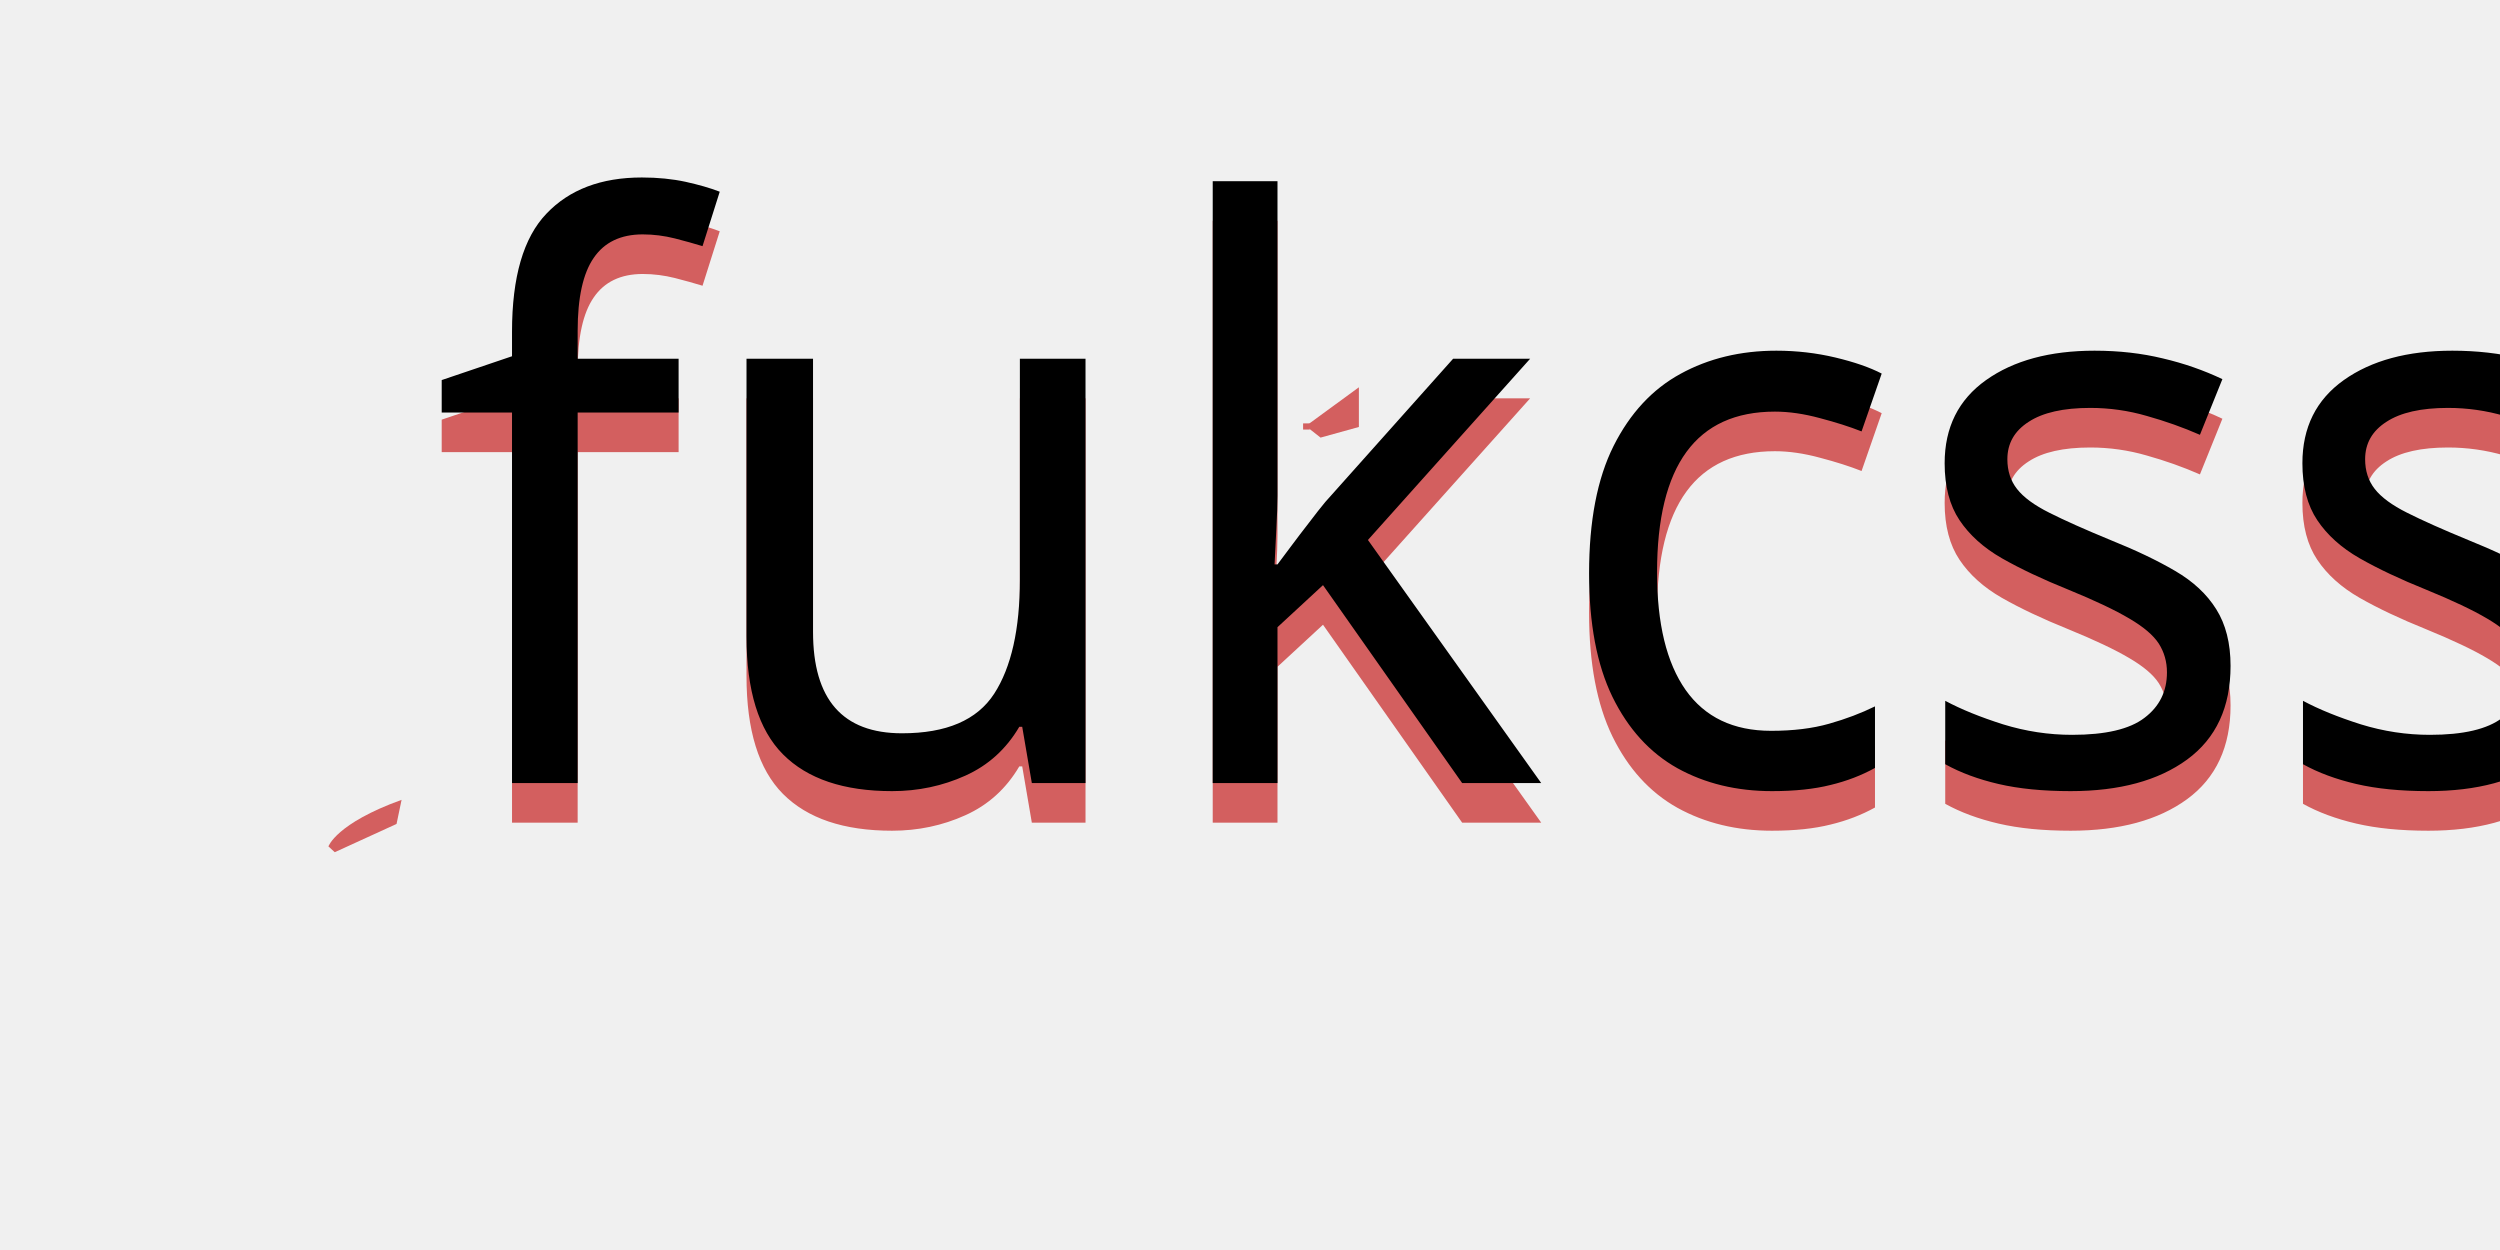
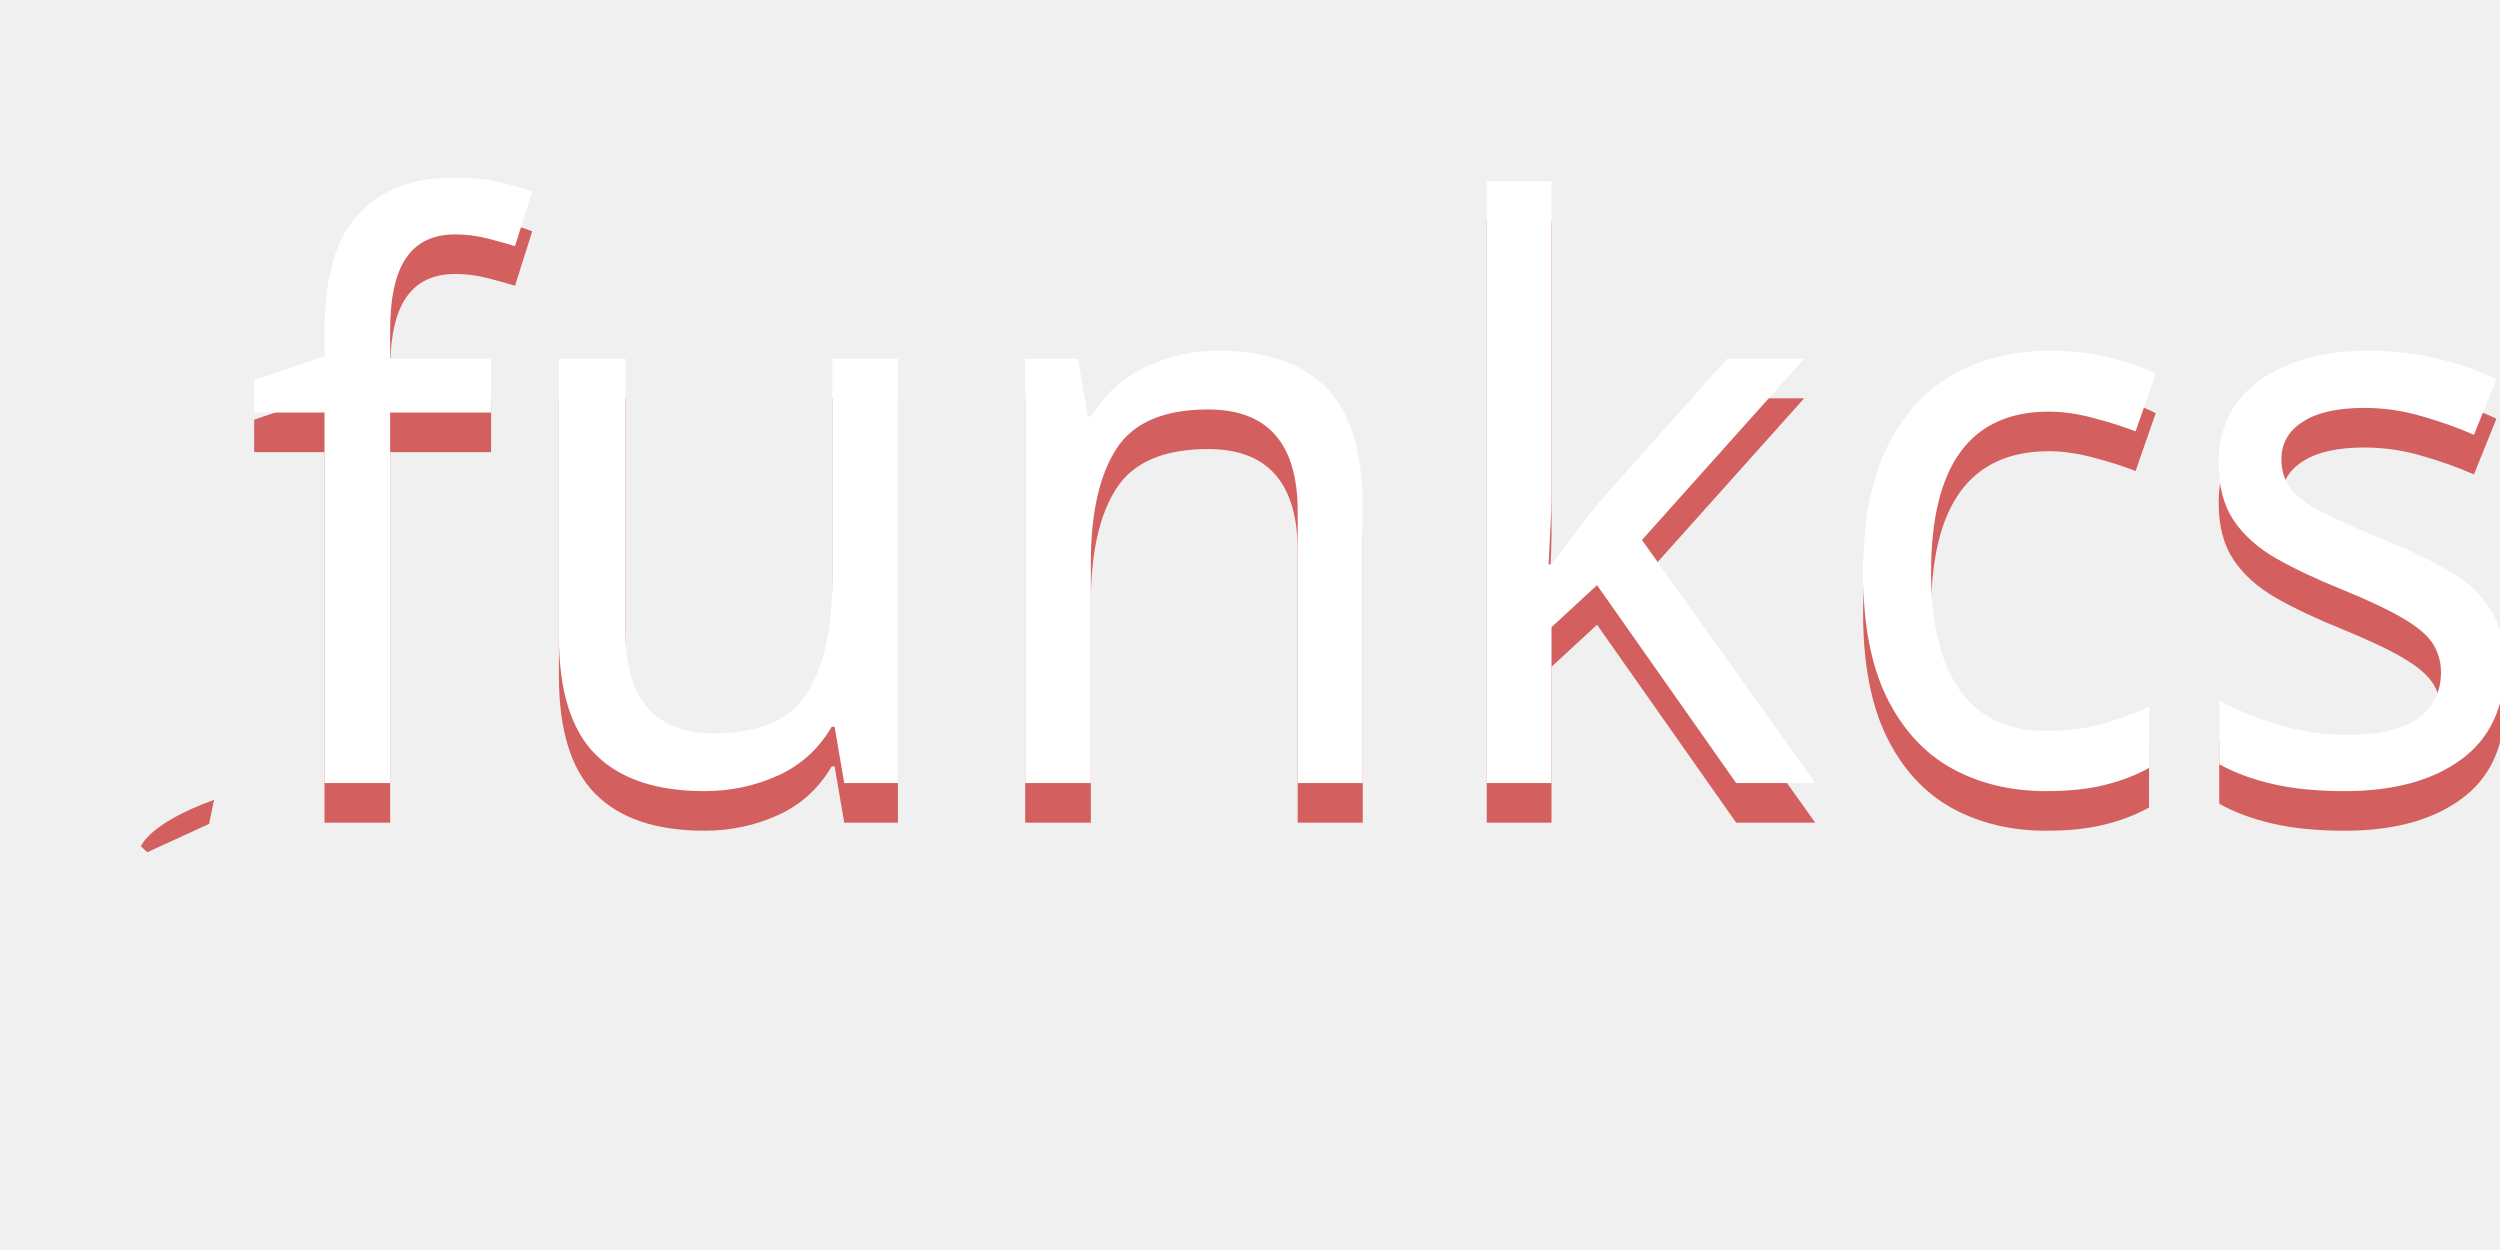
<svg xmlns="http://www.w3.org/2000/svg" width="400" height="200" id="svg2" version="1.1">
  <defs id="defs4" />
  <g id="layer1" transform="translate(0,-852.3622)">
    <g id="g3871" transform="matrix(2.987502,0,0,3.167209,-242.2332,-1882.581)">
-       <text xml:space="preserve" style="font-size:40px;font-style:normal;font-weight:normal;line-height:125%;letter-spacing:0px;word-spacing:0px;fill:#d35f5f;fill-opacity:1;stroke:none;font-family:Sans" x="104.143" y="905.076" id="text2989">
-         <tspan id="tspan2991" x="104.143" y="905.076" style="font-size:40px;font-style:normal;font-variant:normal;font-weight:normal;font-stretch:normal;text-align:start;line-height:125%;writing-mode:lr-tb;text-anchor:start;fill:#d35f5f;font-family:'Lobster 1.4';-inkscape-font-specification:'Lobster 1.4,'">fukcss</tspan>
+       <text xml:space="preserve" style="font-size:40px;font-style:normal;font-weight:normal;line-height:125%;letter-spacing:0px;word-spacing:0px;fill:#d35f5f;fill-opacity:1;stroke:none;font-family:Sans" x="94.101" y="905.076" id="text2989">
+         <tspan id="tspan2991" x="94.101" y="905.076" style="font-size:40px;font-style:normal;font-variant:normal;font-weight:normal;font-stretch:normal;text-align:start;line-height:125%;writing-mode:lr-tb;text-anchor:start;fill:#d35f5f;font-family:'Lobster 1.4';-inkscape-font-specification:'Lobster 1.4,'">funkcss</tspan>
      </text>
-       <path id="path3859" d="m 102.589,903.925 -0.269,1.217 -3.309,1.428 -0.339,-0.293 c 0,0 0.409,-1.159 3.917,-2.352 z" style="fill:#d35f5f;fill-opacity:1;stroke:none" />
-       <rect transform="translate(0,852.3622)" y="32.132" x="112.567" height="0.737" width="4.699" id="rect3865" style="fill:#d35f5f;fill-opacity:1;stroke:none" />
-       <path transform="translate(0,852.3622)" id="path3867" d="m 123.31,32.709 0.418,-2.02 -1.081,0.063 -0.158,2.06 0.521,0.292 z" style="fill:#d35f5f;stroke:none" />
-       <path transform="translate(0,852.3622)" id="path3041" d="m 153.859,30.721 0,2.005 -2.052,0.537 -0.789,-0.584 z" style="fill:#d35f5f;fill-opacity:1;stroke:none" />
-       <rect transform="translate(0,852.3622)" y="32.545" x="150.871" height="0.312" width="0.357" id="rect3869" style="fill:#d35f5f;fill-opacity:1;stroke:none" />
-       <text id="text2985" y="903.076" x="104.143" style="font-size:40px;font-style:normal;font-weight:normal;line-height:125%;letter-spacing:0px;word-spacing:0px;fill:#000000;fill-opacity:1;stroke:none;font-family:Sans" xml:space="preserve">
-         <tspan style="font-size:40px;font-style:normal;font-variant:normal;font-weight:normal;font-stretch:normal;text-align:start;line-height:125%;writing-mode:lr-tb;text-anchor:start;font-family:'Lobster 1.4';-inkscape-font-specification:'Lobster 1.4,'" y="903.076" x="104.143" id="tspan2987">fukcss</tspan>
+       <path id="path3867" d="m 113.268,885.071 0.418,-2.02 -1.081,0.063 -0.158,2.06 0.521,0.292 z" style="fill:#d35f5f;stroke:none" />
+       <rect y="884.494" x="102.525" height="0.737" width="4.699" id="rect3865" style="fill:#d35f5f;fill-opacity:1;stroke:none" />
+       <rect y="884.907" x="160.912" height="0.312" width="0.357" id="rect3869" style="fill:#d35f5f;fill-opacity:1;stroke:none" />
+       <path id="path3041" d="m 164.08,883.069 0,2.005 -2.052,0.537 -0.789,-0.584 z" style="fill:#d35f5f;fill-opacity:1;stroke:none" />
+       <text id="text2985" y="903.076" x="94.101" style="font-size:40px;font-style:normal;font-weight:normal;line-height:125%;letter-spacing:0px;word-spacing:0px;fill:#000000;fill-opacity:1;stroke:none;font-family:Sans" xml:space="preserve">
+         <tspan style="font-size:40px;font-style:normal;font-variant:normal;font-weight:normal;font-stretch:normal;text-align:start;line-height:125%;writing-mode:lr-tb;text-anchor:start;font-family:'Lobster 1.4';-inkscape-font-specification:'Lobster 1.4,';fill:#ffffff" y="903.076" x="94.101" id="tspan2987">funkcss</tspan>
      </text>
+       <path id="path3859" d="m 92.547,903.925 -0.269,1.217 -3.309,1.428 -0.339,-0.293 c 0,0 0.409,-1.159 3.917,-2.352 z" style="fill:#d35f5f;fill-opacity:1;stroke:none" />
    </g>
    <text xml:space="preserve" style="font-size:40px;font-style:normal;font-weight:normal;line-height:125%;letter-spacing:0px;word-spacing:0px;fill:#000000;fill-opacity:1;stroke:none;font-family:Sans" x="125.714" y="216.429" id="text3882" transform="translate(0,852.3622)">
      <tspan id="tspan3884" x="125.714" y="216.429" />
    </text>
  </g>
</svg>
